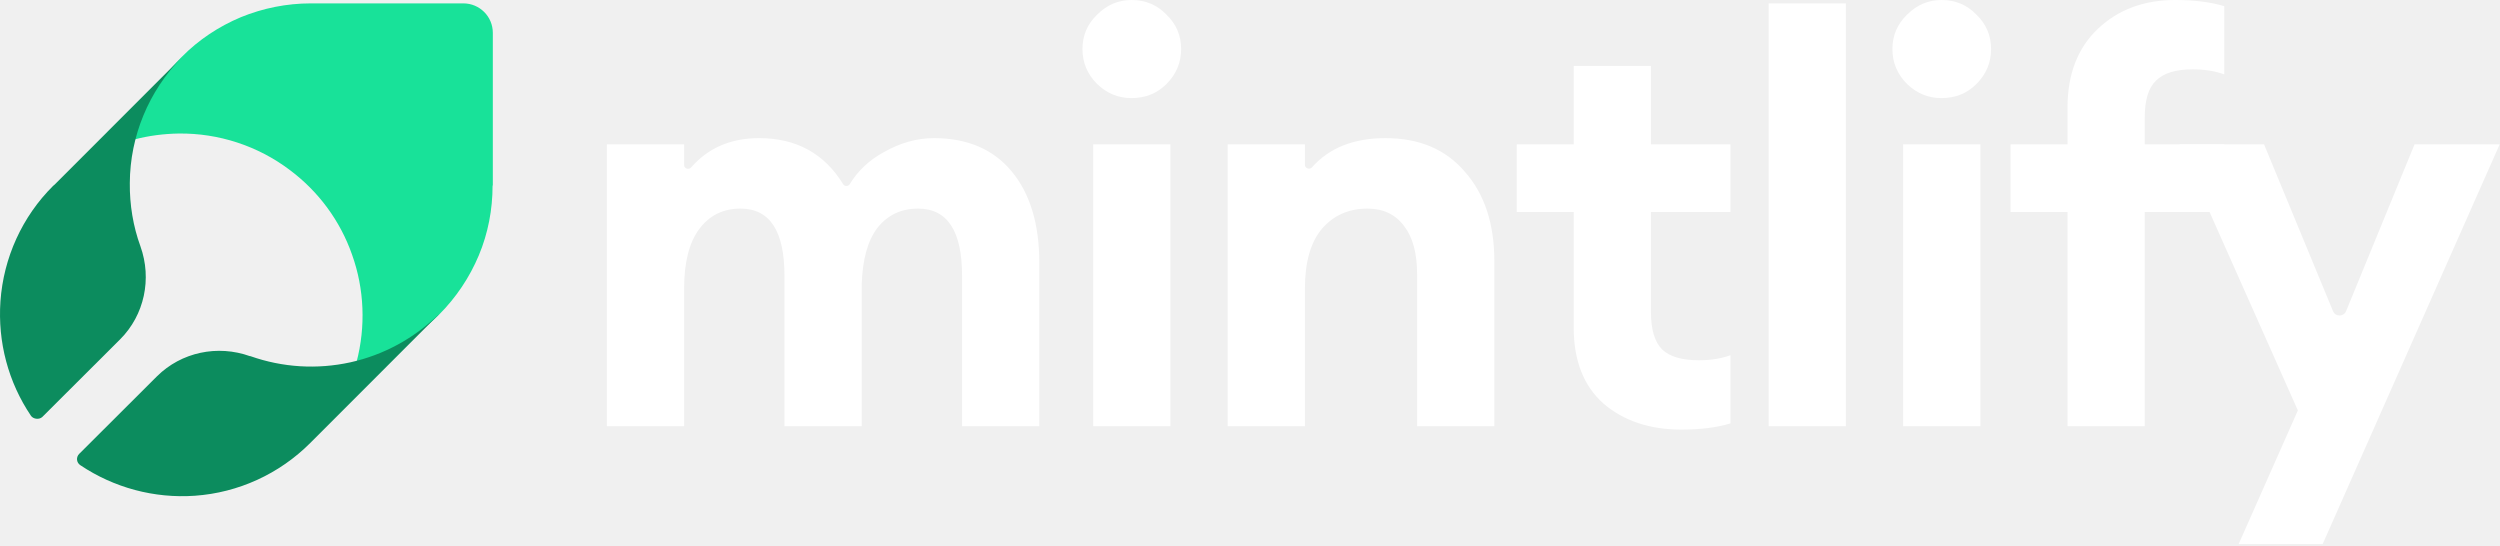
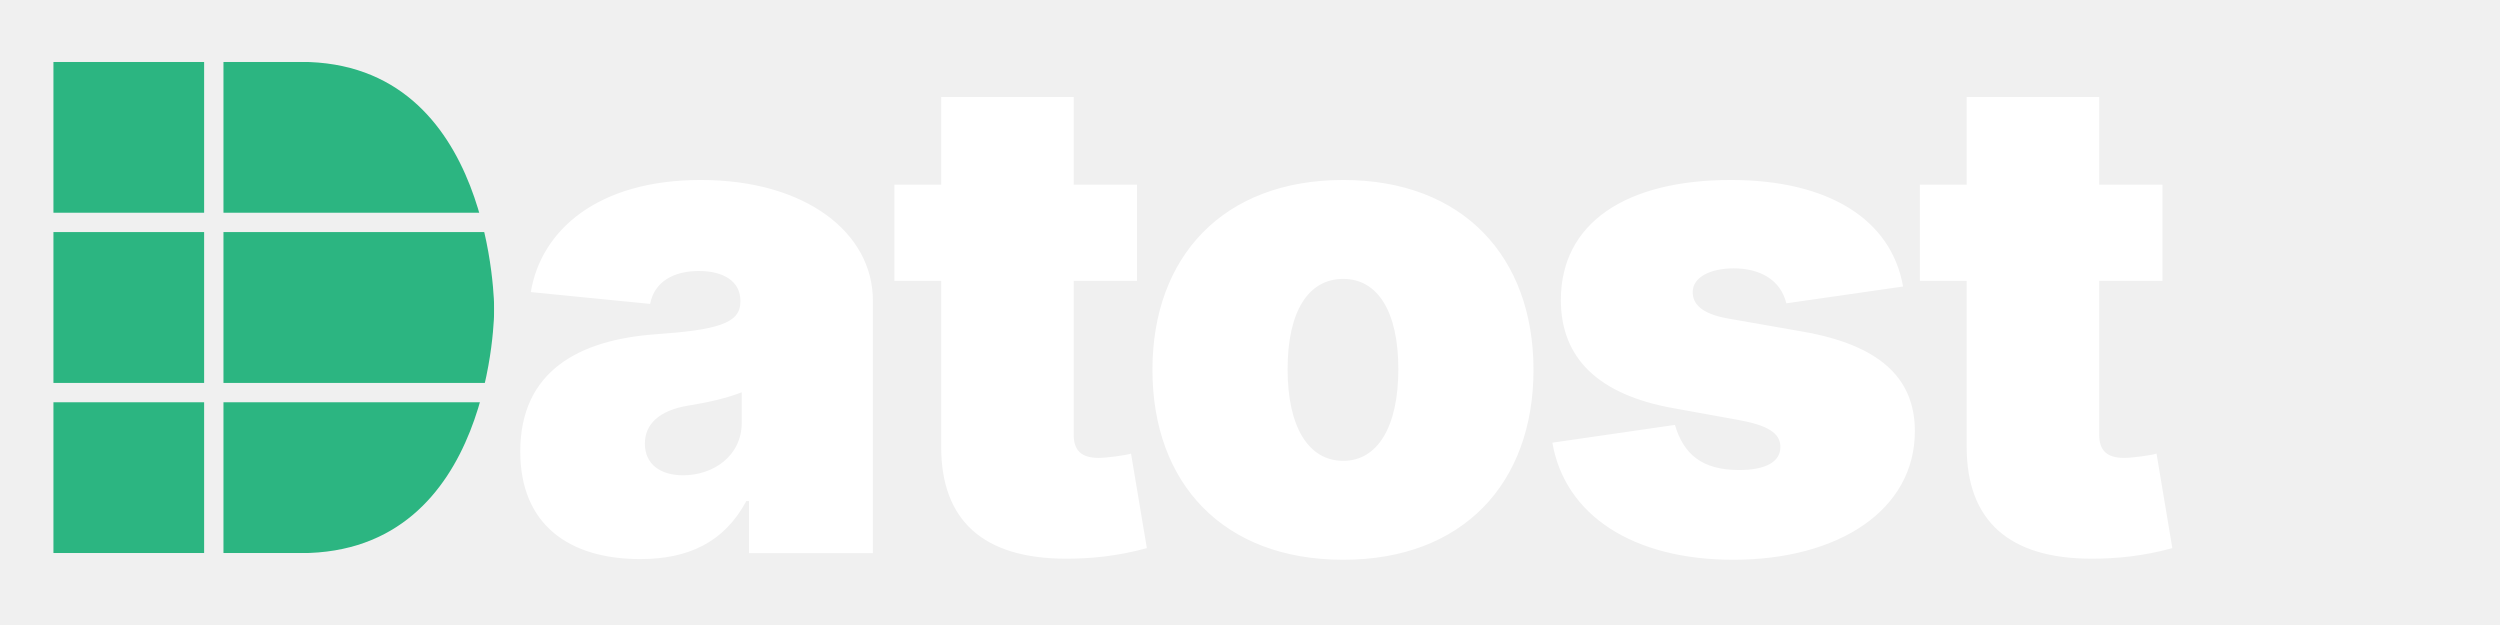
- <svg xmlns="http://www.w3.org/2000/svg" width="1682" height="367" viewBox="0 0 1682 367" fill="none">
-   <path d="M1562.69 366.037H1506.17L1546 276.14L1466.34 97.105H1523.24L1569.66 209.337C1571.28 213.26 1576.84 213.253 1578.45 209.325L1624.52 97.105H1681.79L1562.69 366.037Z" fill="white" />
-   <path d="M1391.02 286.761V142.622H1352.71V97.104H1391.02V72.449C1391.02 49.943 1397.85 32.242 1411.5 19.345C1425.16 6.448 1442.48 0 1463.47 0C1476.37 0 1487.37 1.391 1496.47 4.172V50.069C1490.4 47.793 1483.32 46.656 1475.23 46.656C1463.85 46.656 1455.63 49.184 1450.57 54.242C1445.51 59.046 1442.99 67.265 1442.99 78.897V97.104H1496.47V142.622H1442.99V286.761H1391.02Z" fill="white" />
-   <path d="M1306.22 66.001C1297.37 66.001 1289.66 62.84 1283.08 56.518C1276.51 49.943 1273.22 42.104 1273.22 33C1273.22 23.897 1276.51 16.184 1283.08 9.862C1289.66 3.287 1297.37 0 1306.22 0C1315.58 0 1323.42 3.287 1329.74 9.862C1336.31 16.184 1339.6 23.897 1339.6 33C1339.6 42.104 1336.31 49.943 1329.74 56.518C1323.42 62.84 1315.58 66.001 1306.22 66.001ZM1280.43 286.761V97.104H1332.39V286.761H1280.43Z" fill="white" />
-   <path d="M1189.94 286.761V2.276H1241.91V286.761H1189.94Z" fill="white" />
-   <path d="M1131.24 289.037C1110 289.037 1092.55 283.221 1078.89 271.588C1065.49 259.703 1058.79 242.634 1058.79 220.381V142.622H1020.48V97.104H1058.79V44.38H1110.76V97.104H1164.24V142.622H1110.76V210.14C1110.76 221.772 1113.29 230.117 1118.34 235.174C1123.4 239.979 1131.62 242.381 1143 242.381C1151.09 242.381 1158.17 241.243 1164.24 238.967V284.864C1155.14 287.646 1144.14 289.037 1131.24 289.037Z" fill="white" />
-   <path d="M825.979 286.761V97.104H877.945V110.967C877.945 113.311 881.135 114.347 882.688 112.591C894.273 99.485 910.773 92.932 932.187 92.932C954.946 92.932 972.774 100.518 985.67 115.69C998.82 130.61 1005.39 150.587 1005.39 175.622V286.761H953.429V184.346C953.429 170.438 950.521 159.691 944.704 152.104C938.888 144.265 930.67 140.346 920.049 140.346C907.405 140.346 897.164 144.898 889.325 154.001C881.738 163.105 877.945 176.507 877.945 194.208V286.761H825.979Z" fill="white" />
-   <path d="M761.286 66.001C752.436 66.001 744.723 62.84 738.148 56.518C731.574 49.943 728.286 42.104 728.286 33C728.286 23.897 731.574 16.184 738.148 9.862C744.723 3.287 752.436 0 761.286 0C770.643 0 778.482 3.287 784.804 9.862C791.379 16.184 794.666 23.897 794.666 33C794.666 42.104 791.379 49.943 784.804 56.518C778.482 62.84 770.643 66.001 761.286 66.001ZM735.493 286.761V97.104H787.459V286.761H735.493Z" fill="white" />
-   <path d="M647.273 286.761V185.484C647.273 155.392 637.411 140.346 617.686 140.346C606.307 140.346 597.204 144.645 590.376 153.242C583.801 161.84 580.261 174.61 579.755 191.553V286.761H527.789V185.484C527.789 155.392 517.927 140.346 498.203 140.346C486.571 140.346 477.341 144.898 470.513 154.001C463.685 163.105 460.272 176.507 460.272 194.208V286.761H408.306V97.104H460.272V111.103C460.272 113.435 463.407 114.462 464.939 112.704C476.419 99.522 491.68 92.932 510.72 92.932C535.742 92.932 554.588 103.262 567.259 123.923C568.258 125.553 570.718 125.527 571.712 123.894C577.189 114.891 584.802 107.731 594.548 102.414C605.675 96.093 616.928 92.932 628.307 92.932C650.813 92.932 668.261 100.391 680.652 115.311C693.043 130.231 699.239 150.714 699.239 176.76V286.761H647.273Z" fill="white" />
-   <path d="M331.569 124.833V22.09C331.569 11.065 322.625 2.276 311.764 2.276H209.069C192.938 2.276 176.967 5.472 162.113 11.544C147.26 17.775 133.685 26.724 122.345 38.228L121.546 39.027C106.533 54.207 95.833 73.062 90.402 93.834C100.145 91.277 110.206 89.999 120.268 89.839C147.1 89.52 173.453 98.148 194.855 114.287C214.18 128.668 228.873 148.481 236.859 171.331C245.164 194.5 246.122 219.746 239.893 243.554C260.496 238.122 279.503 227.416 294.675 212.396L295.474 211.597C306.813 200.252 315.917 186.67 322.145 171.81C328.374 156.95 331.409 140.971 331.409 124.833H331.569Z" fill="#18E299" />
-   <path d="M87.337 123.098C87.496 91.579 100.066 61.334 122.182 38.73L36.739 124.212C36.421 124.531 36.102 124.69 35.784 125.008C14.941 145.702 2.371 173.4 0.303 202.69C-1.607 230.07 5.553 257.131 20.828 279.736C22.285 281.892 26.238 282.601 28.466 280.532L80.813 228.319C97.202 211.923 102.293 187.568 94.497 165.759C89.564 152.229 87.178 137.743 87.337 123.098Z" fill="#0C8C5E" />
-   <path d="M294.976 211.605C278.587 227.683 258.062 238.826 235.786 243.761C213.351 248.695 190.121 247.263 168.482 239.622C168.482 239.622 168.323 239.622 168.164 239.622C146.365 231.822 122.022 236.916 105.633 253.153L53.285 305.365C51.057 307.594 51.376 311.255 54.081 313.006C76.674 328.129 103.724 335.451 131.091 333.541C160.368 331.472 187.894 318.896 208.737 298.043L209.533 297.247L294.976 211.765V211.605Z" fill="#0C8C5E" />
+ <svg xmlns="http://www.w3.org/2000/svg" viewBox="35 70 400 100">
+   <svg x="43.5" y="79.9" width="70.6" height="78.6" viewBox="72 72 228 254">
+     <defs>
+       <mask id="gridMaskDark">
+         <rect x="0" y="0" width="400" height="400" fill="white" />
+         <rect x="0" y="150" width="400" height="10" fill="black" />
+         <rect x="0" y="238" width="400" height="10" fill="black" />
+         <rect x="150" y="0" width="10" height="400" fill="black" />
+       </mask>
+     </defs>
+     <path d="M 72 72 L 200 72 C 300 72 300 200 300 200 C 300 200 300 326 200 326 L 72 326 Z" fill="#2CB581" mask="url(#gridMaskDark)" />
+   </svg>
+   <text x="115.6" y="158.5" font-family="'Inter', -apple-system, BlinkMacSystemFont, 'Segoe UI', Roboto, Helvetica, Arial, sans-serif" font-size="108" font-weight="900" fill="#ffffff" letter-spacing="-3">atost</text>
</svg>
